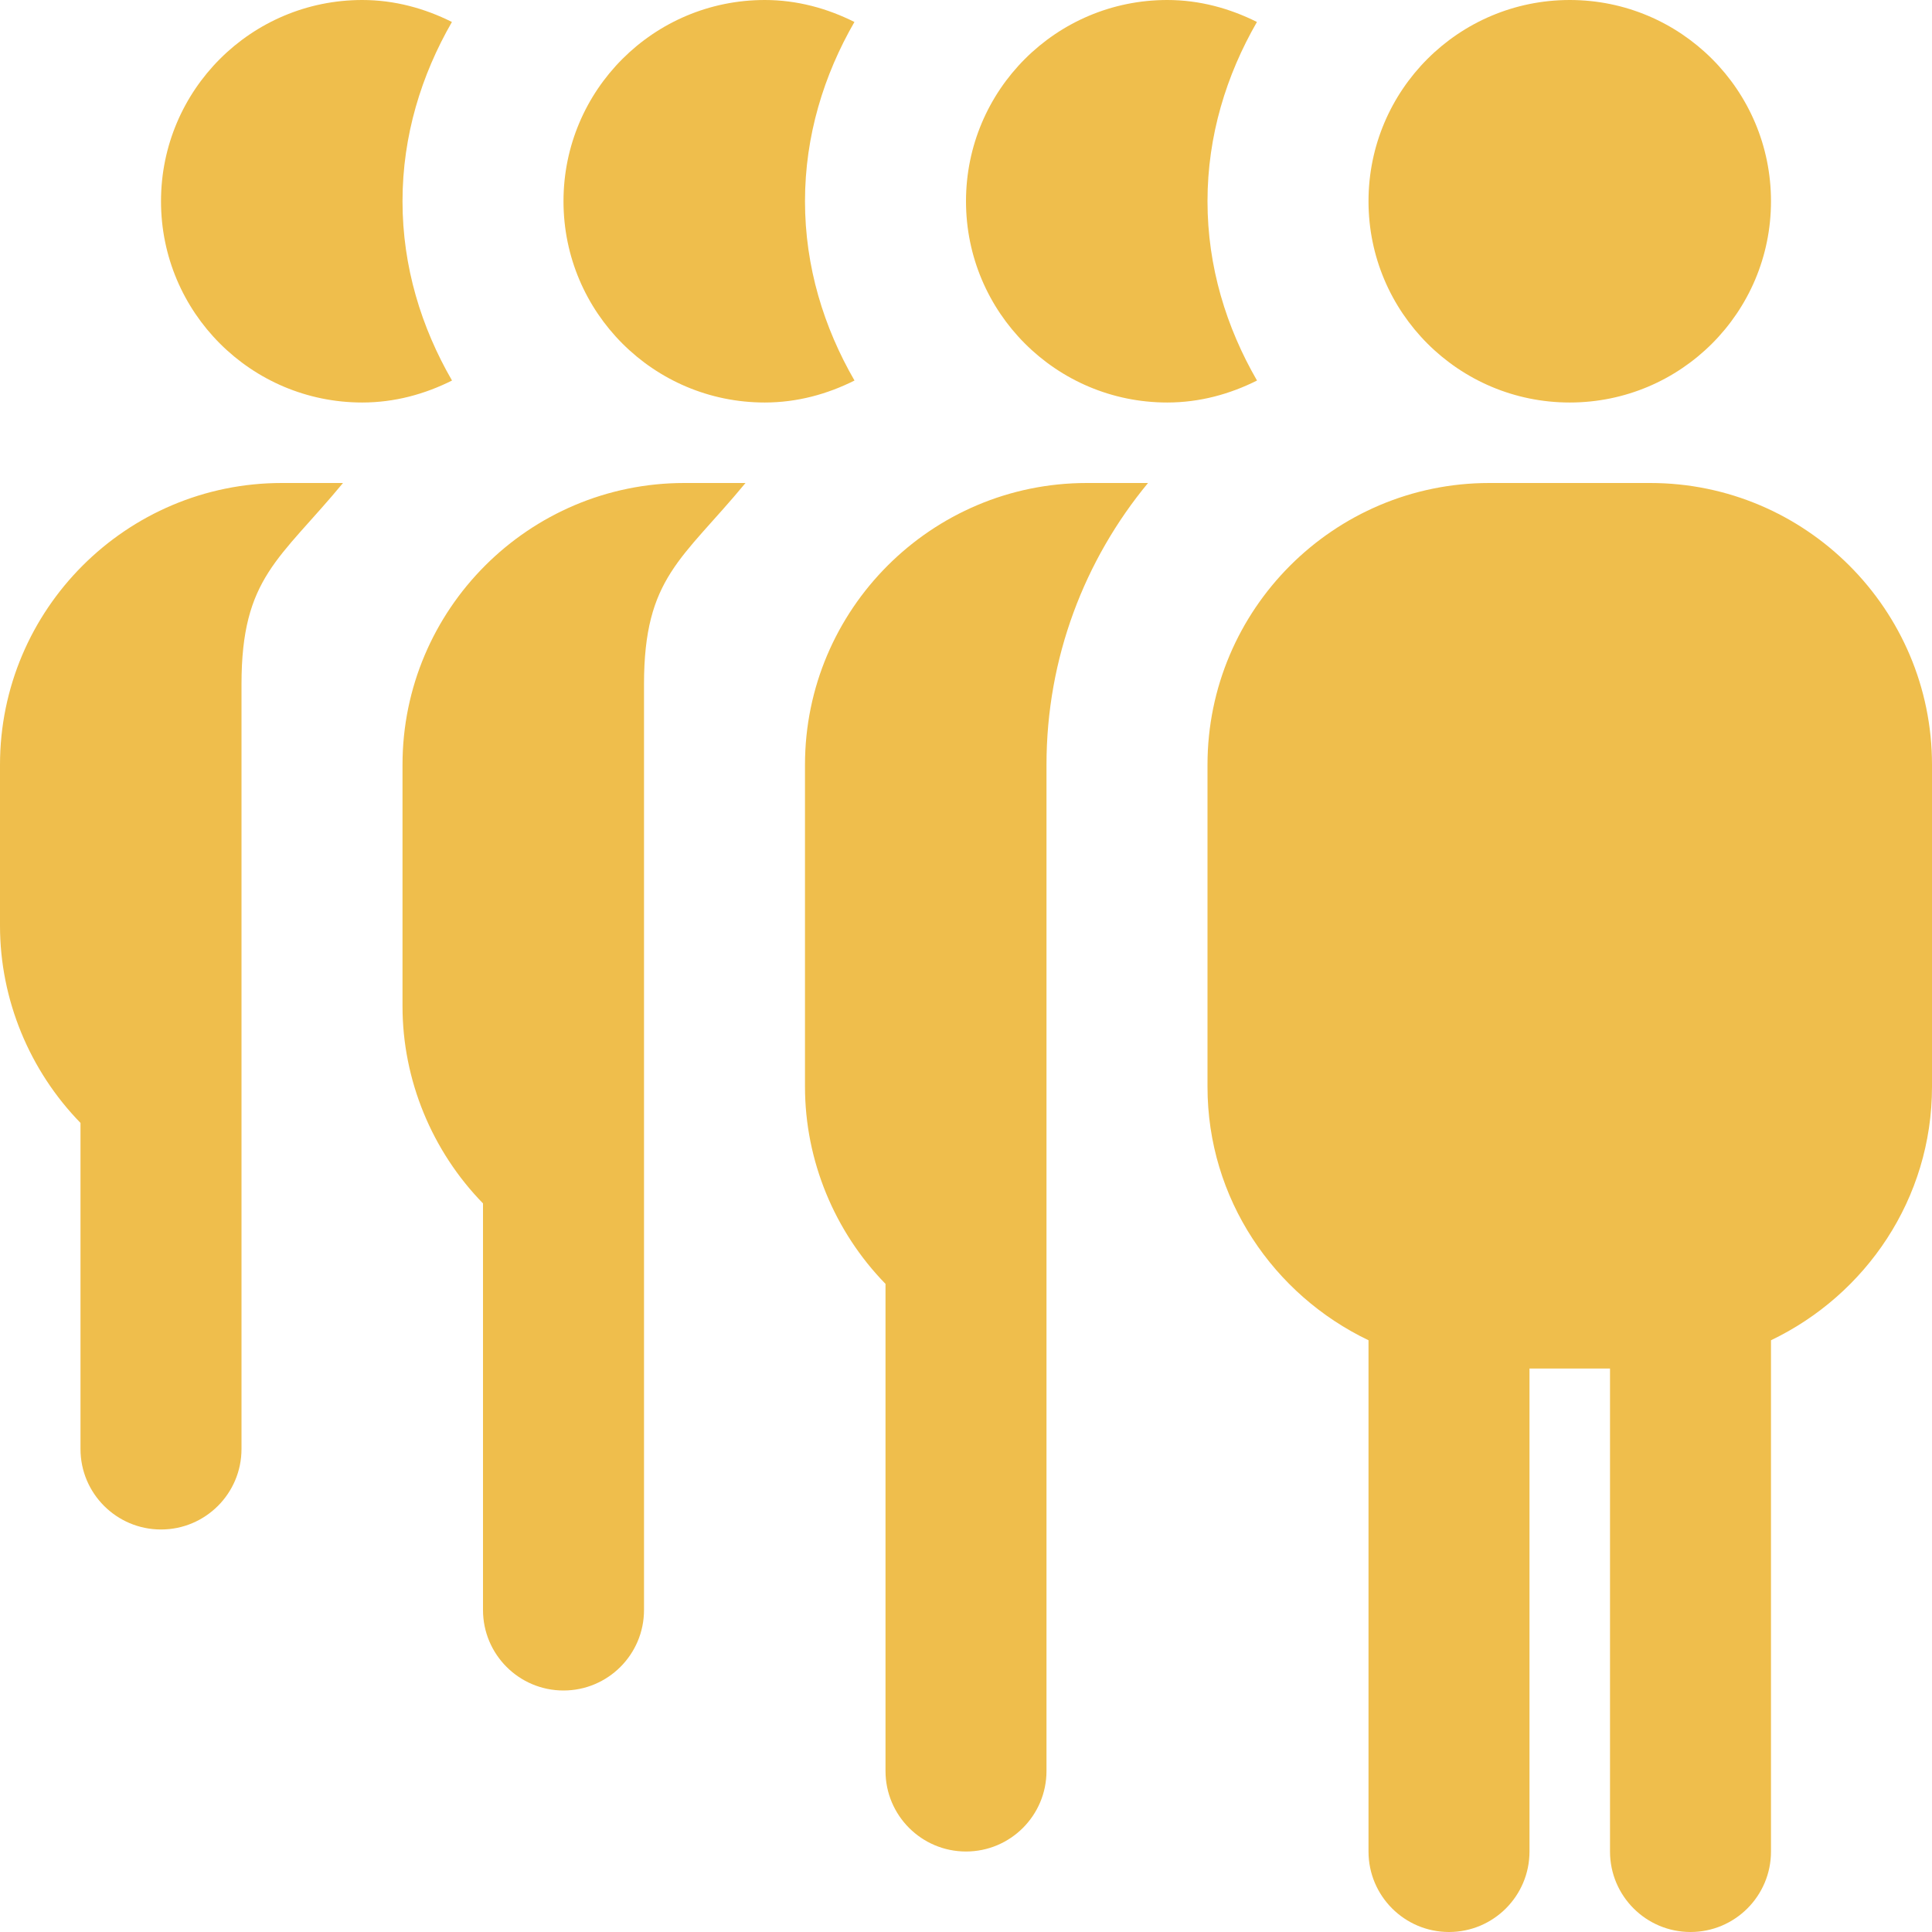
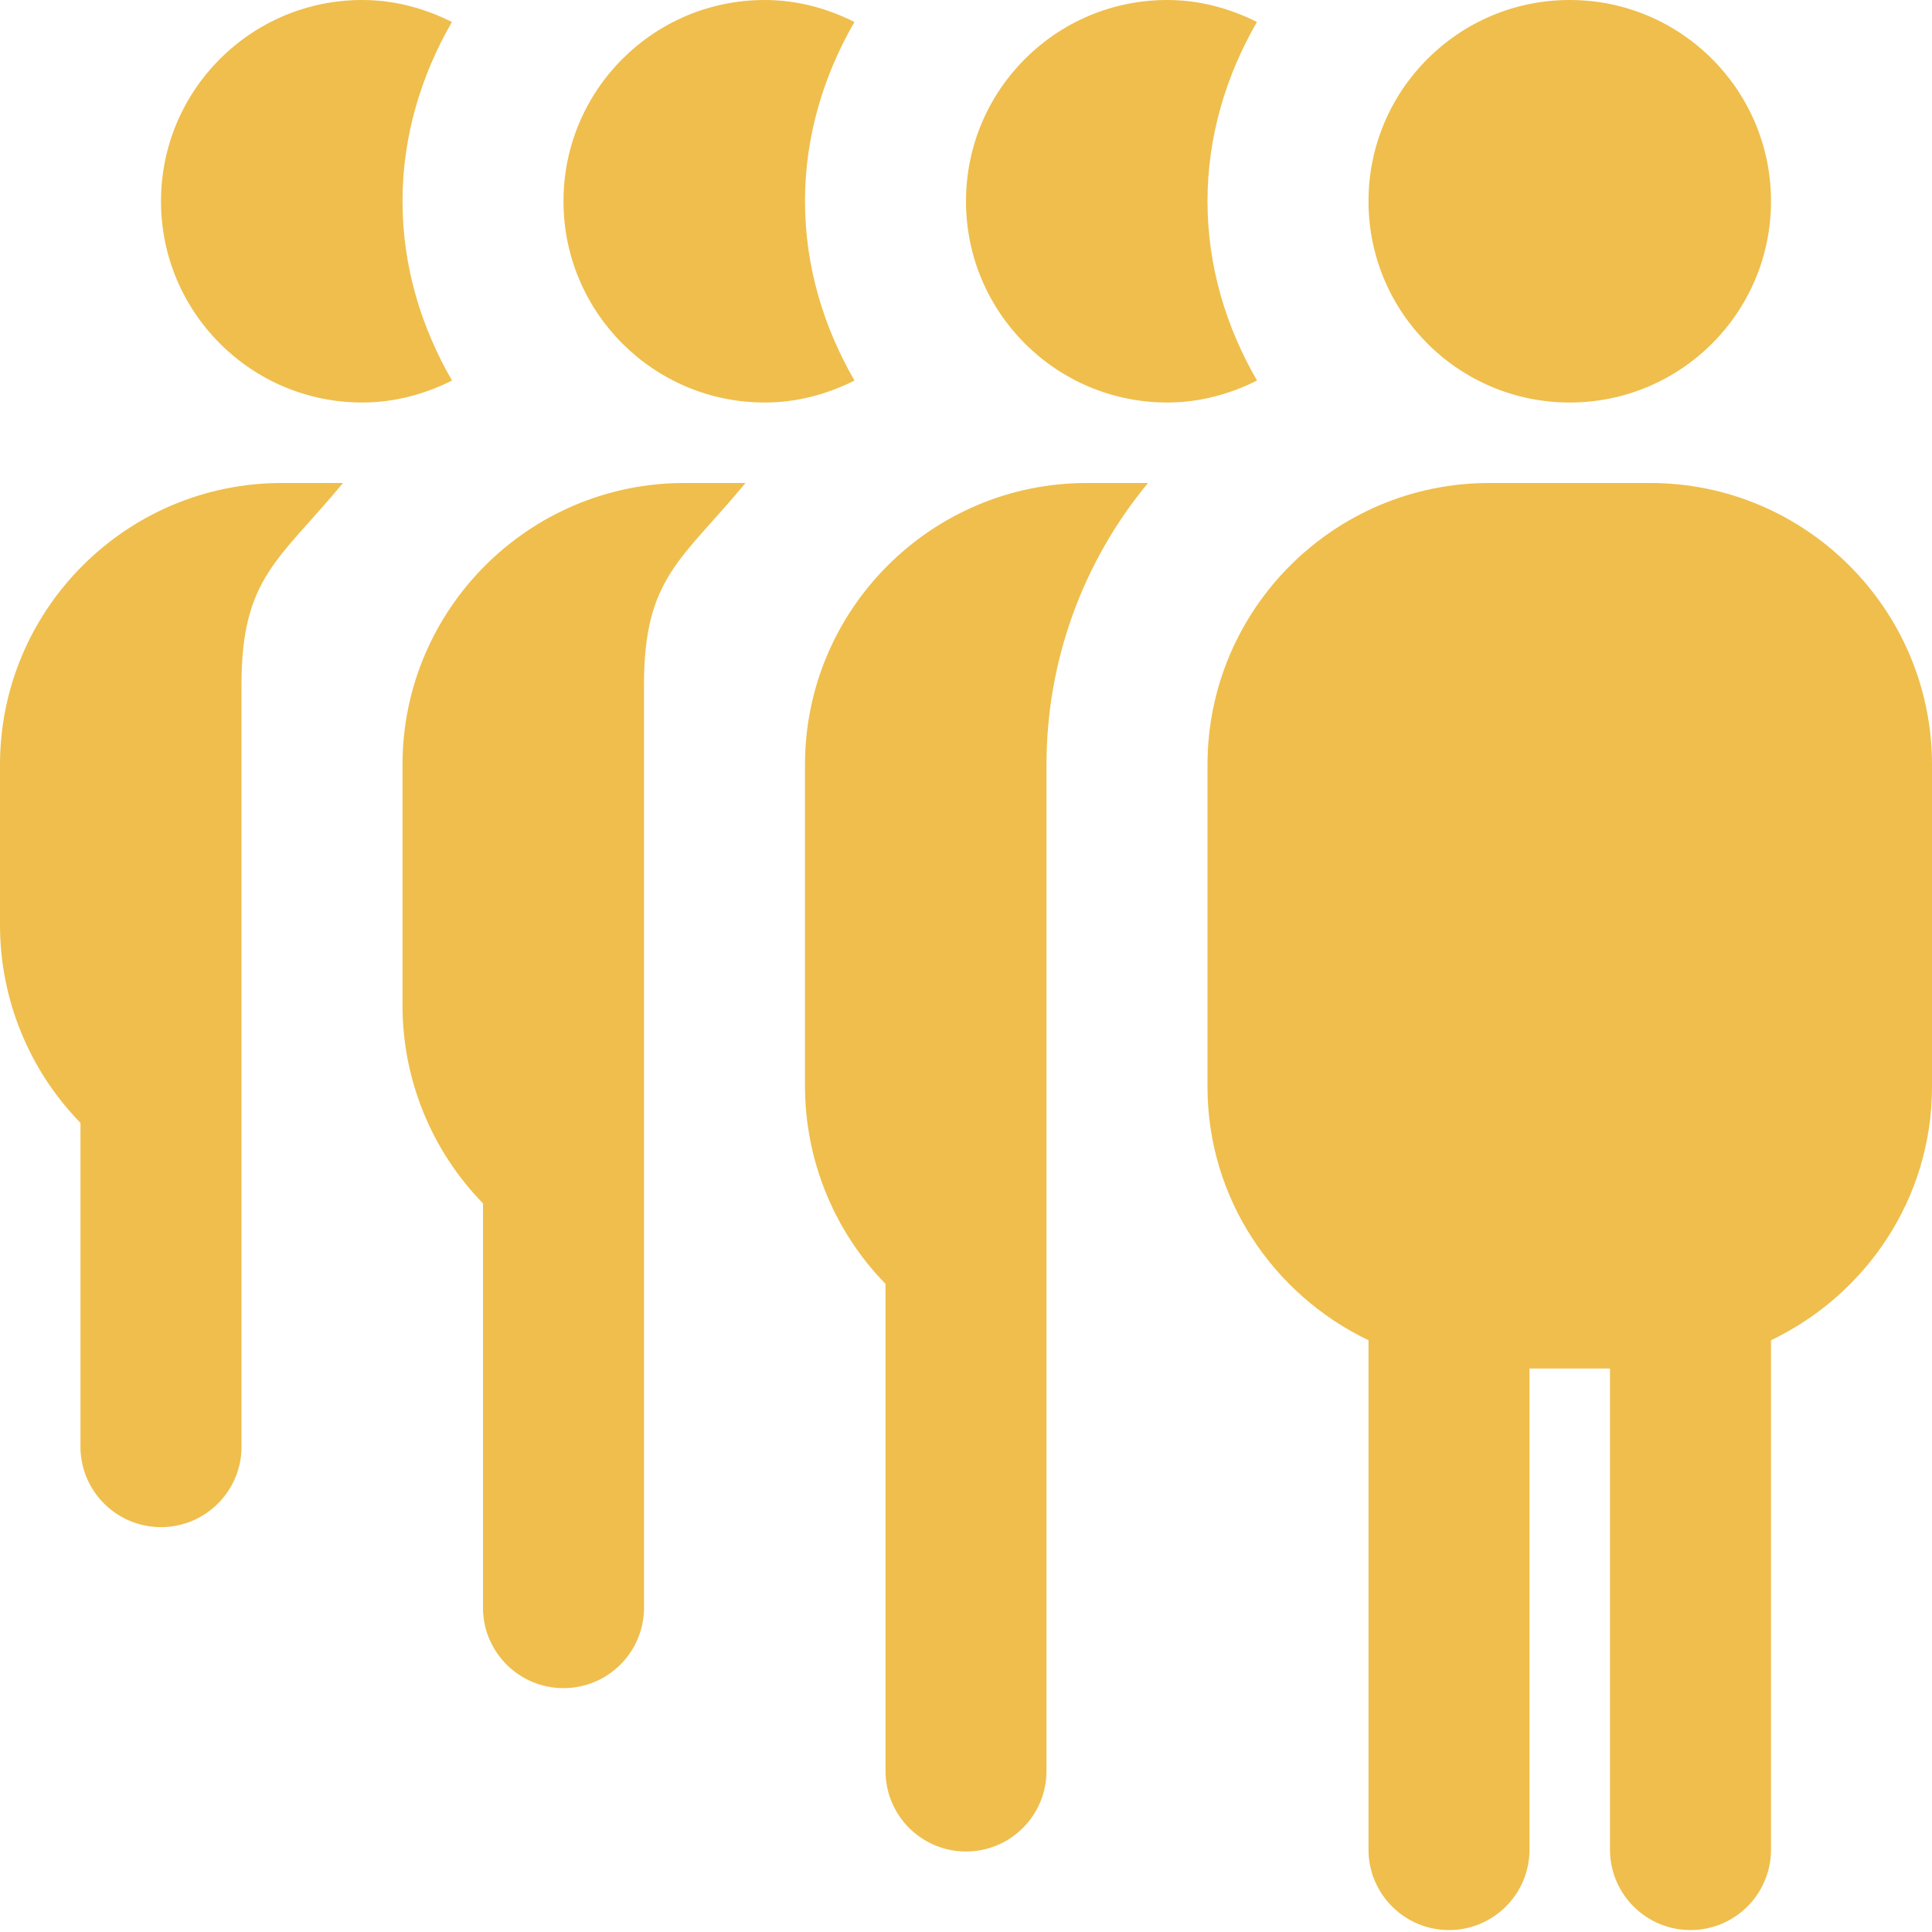
- <svg xmlns="http://www.w3.org/2000/svg" width="80" height="80" viewBox="0 0 80 80" fill="none">
-   <path d="M68.333 20H61.667C55.233 20 50 25.233 50 31.667V45C50 49.637 52.74 53.617 56.667 55.497V76.667C56.667 78.507 58.16 80 60 80C61.84 80 63.333 78.507 63.333 76.667V56.667H66.667V76.667C66.667 78.507 68.16 80 70 80C71.84 80 73.333 78.507 73.333 76.667V55.497C77.26 53.617 80 49.637 80 45V31.667C80 25.233 74.767 20 68.333 20ZM56.667 8.333C56.667 3.73 60.397 0 65 0C69.603 0 73.333 3.73 73.333 8.333C73.333 12.937 69.603 16.667 65 16.667C60.397 16.667 56.667 12.937 56.667 8.333ZM40 8.333C40 3.73 43.73 0 48.333 0C49.673 0 50.923 0.347 52.047 0.91C50.78 3.107 50 5.62 50 8.333C50 11.047 50.78 13.56 52.05 15.757C50.927 16.32 49.677 16.667 48.333 16.667C43.73 16.667 40 12.937 40 8.333ZM23.333 8.333C23.333 3.73 27.063 0 31.667 0C33.007 0 34.257 0.347 35.38 0.91C34.113 3.107 33.333 5.62 33.333 8.333C33.333 11.047 34.113 13.56 35.383 15.757C34.26 16.32 33.01 16.667 31.667 16.667C27.063 16.667 23.333 12.937 23.333 8.333ZM6.667 8.333C6.667 3.73 10.397 0 15 0C16.34 0 17.59 0.347 18.713 0.91C17.447 3.107 16.667 5.62 16.667 8.333C16.667 11.047 17.447 13.56 18.717 15.757C17.593 16.32 16.343 16.667 15 16.667C10.397 16.667 6.667 12.937 6.667 8.333ZM47.537 20C44.913 23.173 43.333 27.24 43.333 31.667V73.333C43.333 75.173 41.84 76.667 40 76.667C38.16 76.667 36.667 75.173 36.667 73.333V53.163C34.557 51 33.333 48.057 33.333 45V31.667C33.333 25.233 38.567 20 45 20H47.537ZM30.87 20C28.247 23.173 26.667 23.907 26.667 28.333V66.667C26.667 68.507 25.173 70 23.333 70C21.493 70 20 68.507 20 66.667V49.83C17.89 47.667 16.667 44.723 16.667 41.667V31.667C16.667 25.233 21.9 20 28.333 20H30.87ZM14.203 20C11.58 23.173 10 23.907 10 28.333V60C10 61.84 8.507 63.333 6.667 63.333C4.827 63.333 3.333 61.84 3.333 60V46.497C1.223 44.333 0 41.39 0 38.333V31.667C0 25.233 5.233 20 11.667 20H14.203Z" fill="#EFBE4C" />
+ <svg xmlns="http://www.w3.org/2000/svg" width="80" height="80" fill="none">
+   <path d="M68.333 20h-6.666C55.233 20 50 25.233 50 31.667V45c0 4.637 2.74 8.617 6.667 10.497v21.17a3.334 3.334 0 006.666 0v-20h3.334v20a3.334 3.334 0 006.666 0v-21.17C77.26 53.617 80 49.637 80 45V31.667C80 25.233 74.767 20 68.333 20zM56.667 8.333A8.332 8.332 0 0165 0a8.332 8.332 0 018.333 8.333A8.332 8.332 0 0165 16.667a8.332 8.332 0 01-8.333-8.334zM40 8.333A8.332 8.332 0 0148.333 0c1.34 0 2.59.347 3.714.91C50.78 3.107 50 5.62 50 8.333c0 2.714.78 5.227 2.05 7.424-1.123.563-2.373.91-3.717.91A8.332 8.332 0 0140 8.333zm-16.667 0A8.332 8.332 0 0131.667 0c1.34 0 2.59.347 3.713.91-1.267 2.197-2.047 4.71-2.047 7.423 0 2.714.78 5.227 2.05 7.424-1.123.563-2.373.91-3.716.91a8.332 8.332 0 01-8.334-8.334zm-16.666 0A8.332 8.332 0 0115 0c1.34 0 2.59.347 3.713.91-1.266 2.197-2.046 4.71-2.046 7.423 0 2.714.78 5.227 2.05 7.424-1.124.563-2.374.91-3.717.91a8.332 8.332 0 01-8.333-8.334zM47.537 20a18.256 18.256 0 00-4.204 11.667v41.666A3.335 3.335 0 0140 76.667a3.335 3.335 0 01-3.333-3.334v-20.17A11.741 11.741 0 0133.333 45V31.667C33.333 25.233 38.567 20 45 20h2.537zM30.87 20c-2.623 3.173-4.203 3.907-4.203 8.333v38.334a3.335 3.335 0 01-6.667 0V49.83a11.741 11.741 0 01-3.333-8.163v-10C16.667 25.233 21.9 20 28.333 20h2.537zm-16.667 0C11.58 23.173 10 23.907 10 28.333V60a3.335 3.335 0 01-6.667 0V46.497A11.742 11.742 0 010 38.333v-6.666C0 25.233 5.233 20 11.667 20h2.536z" fill="#EFBE4C" />
</svg>
